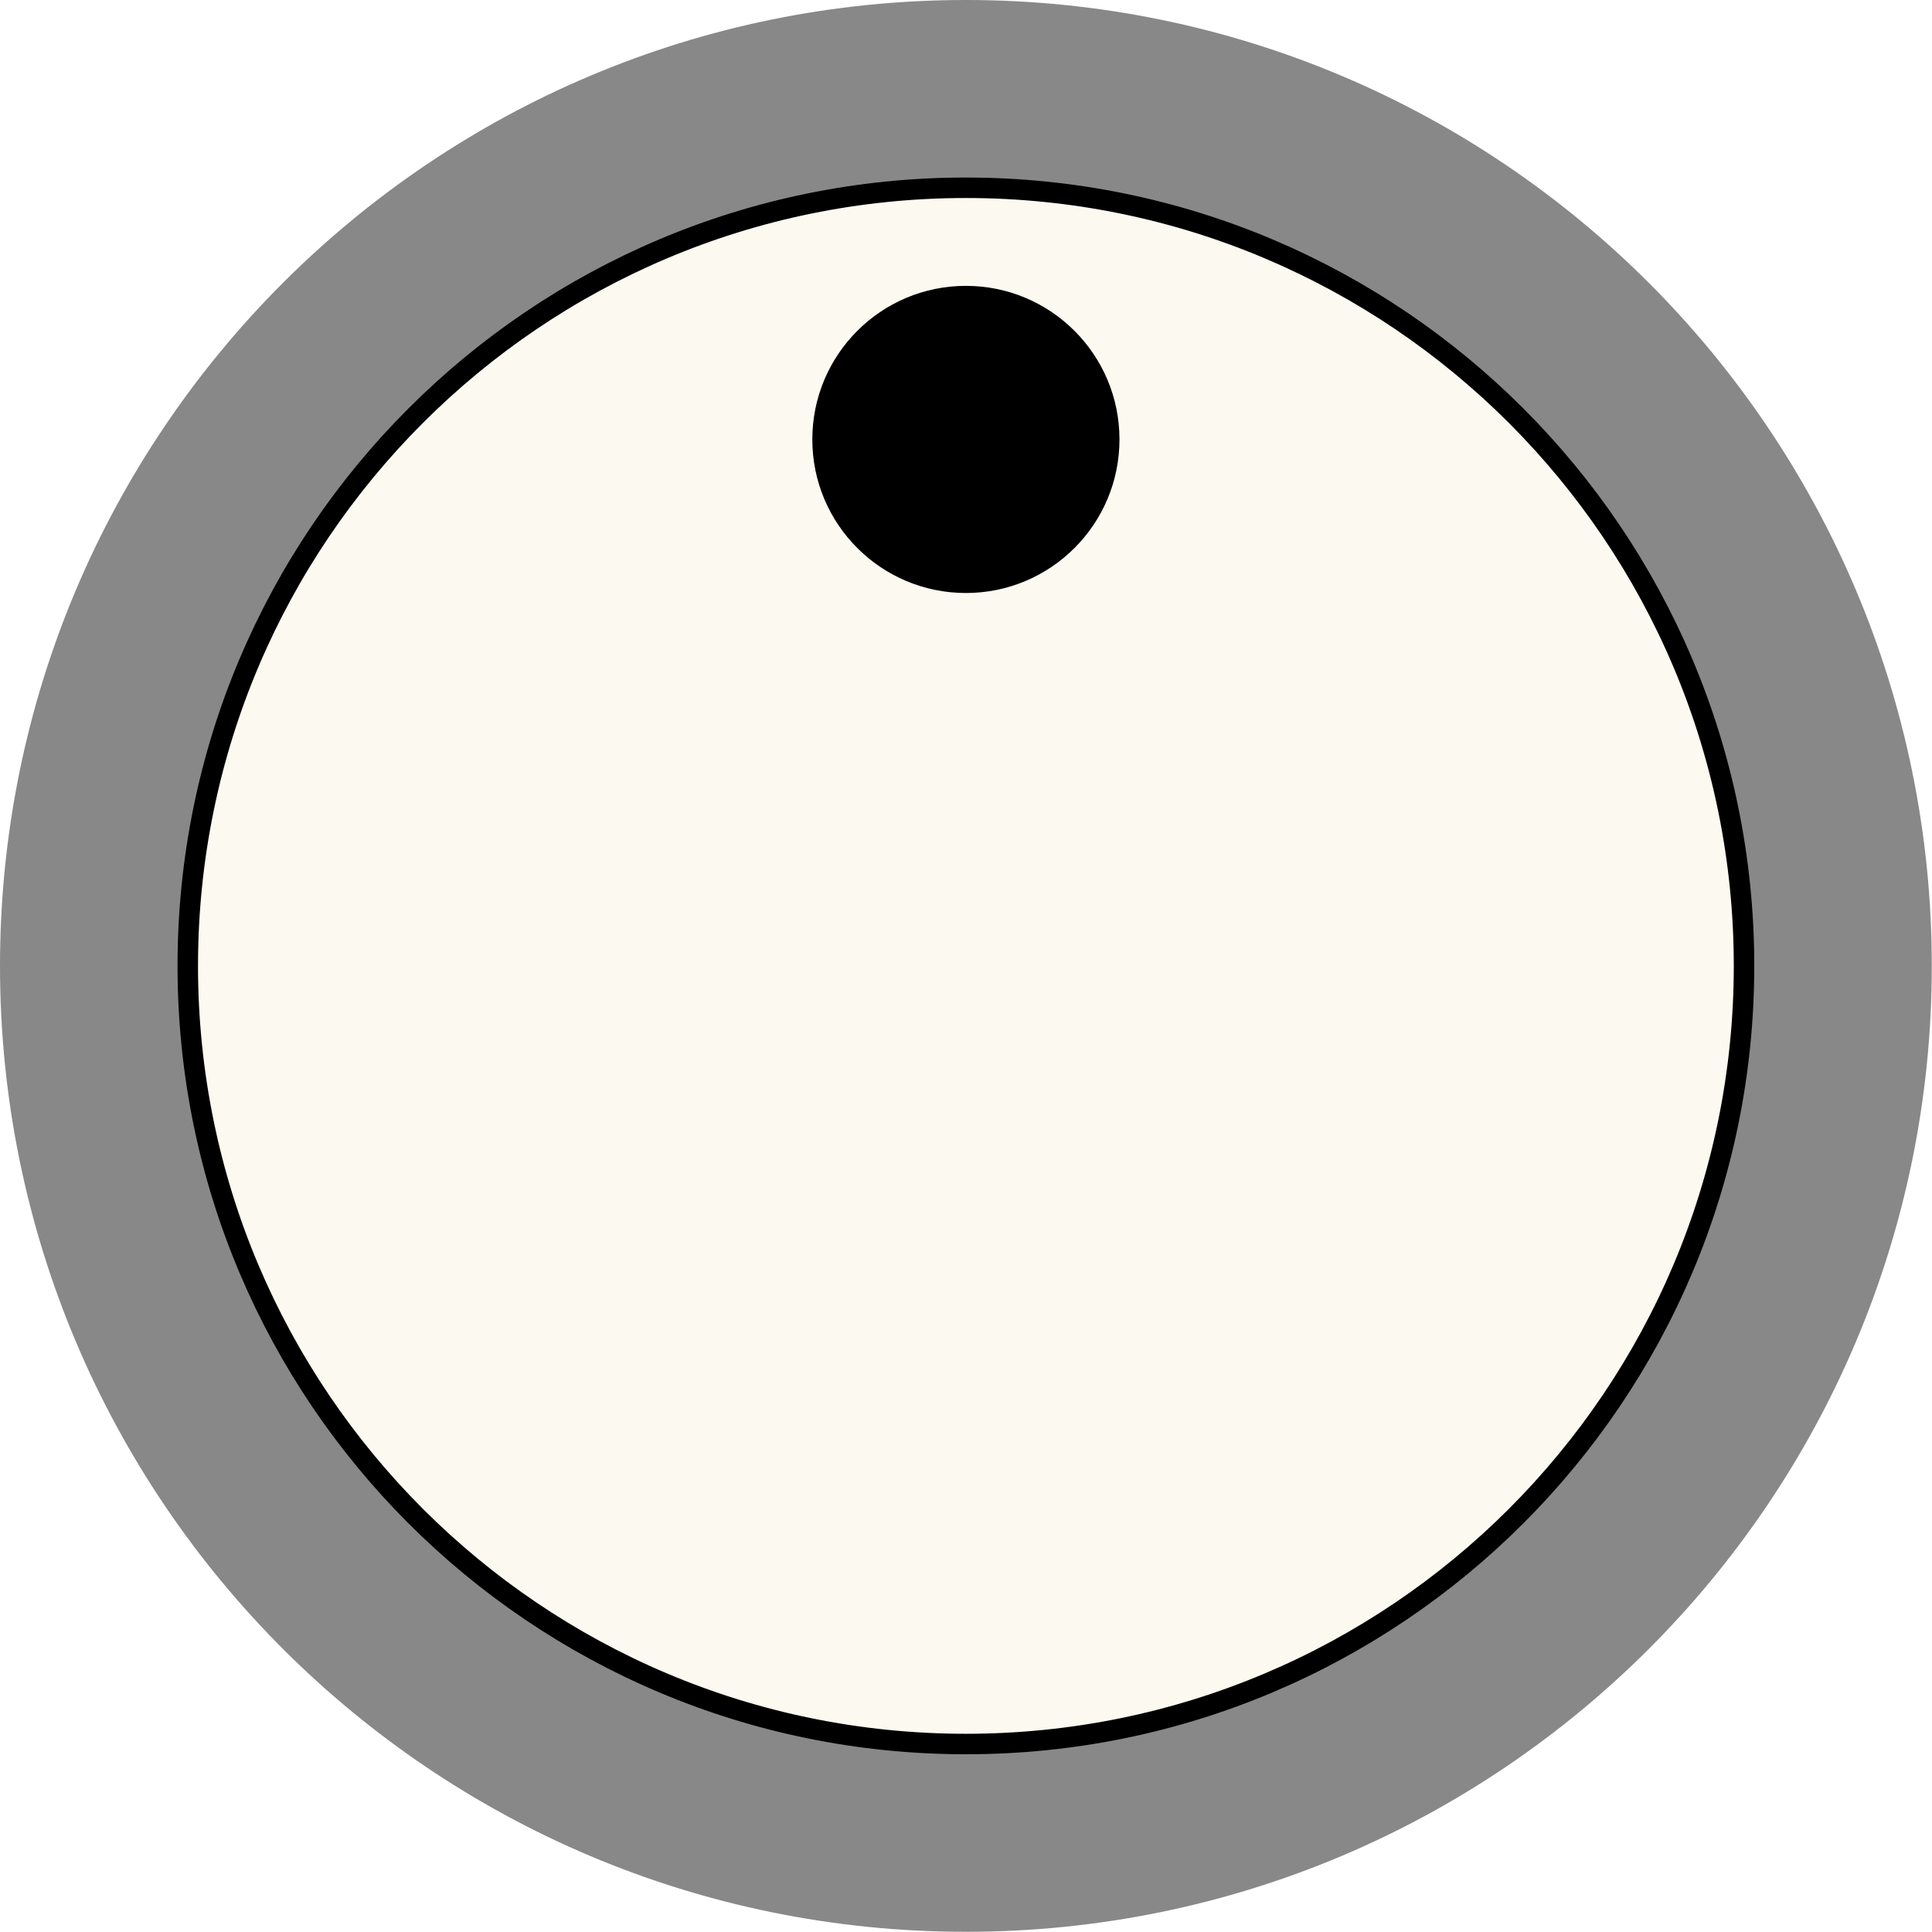
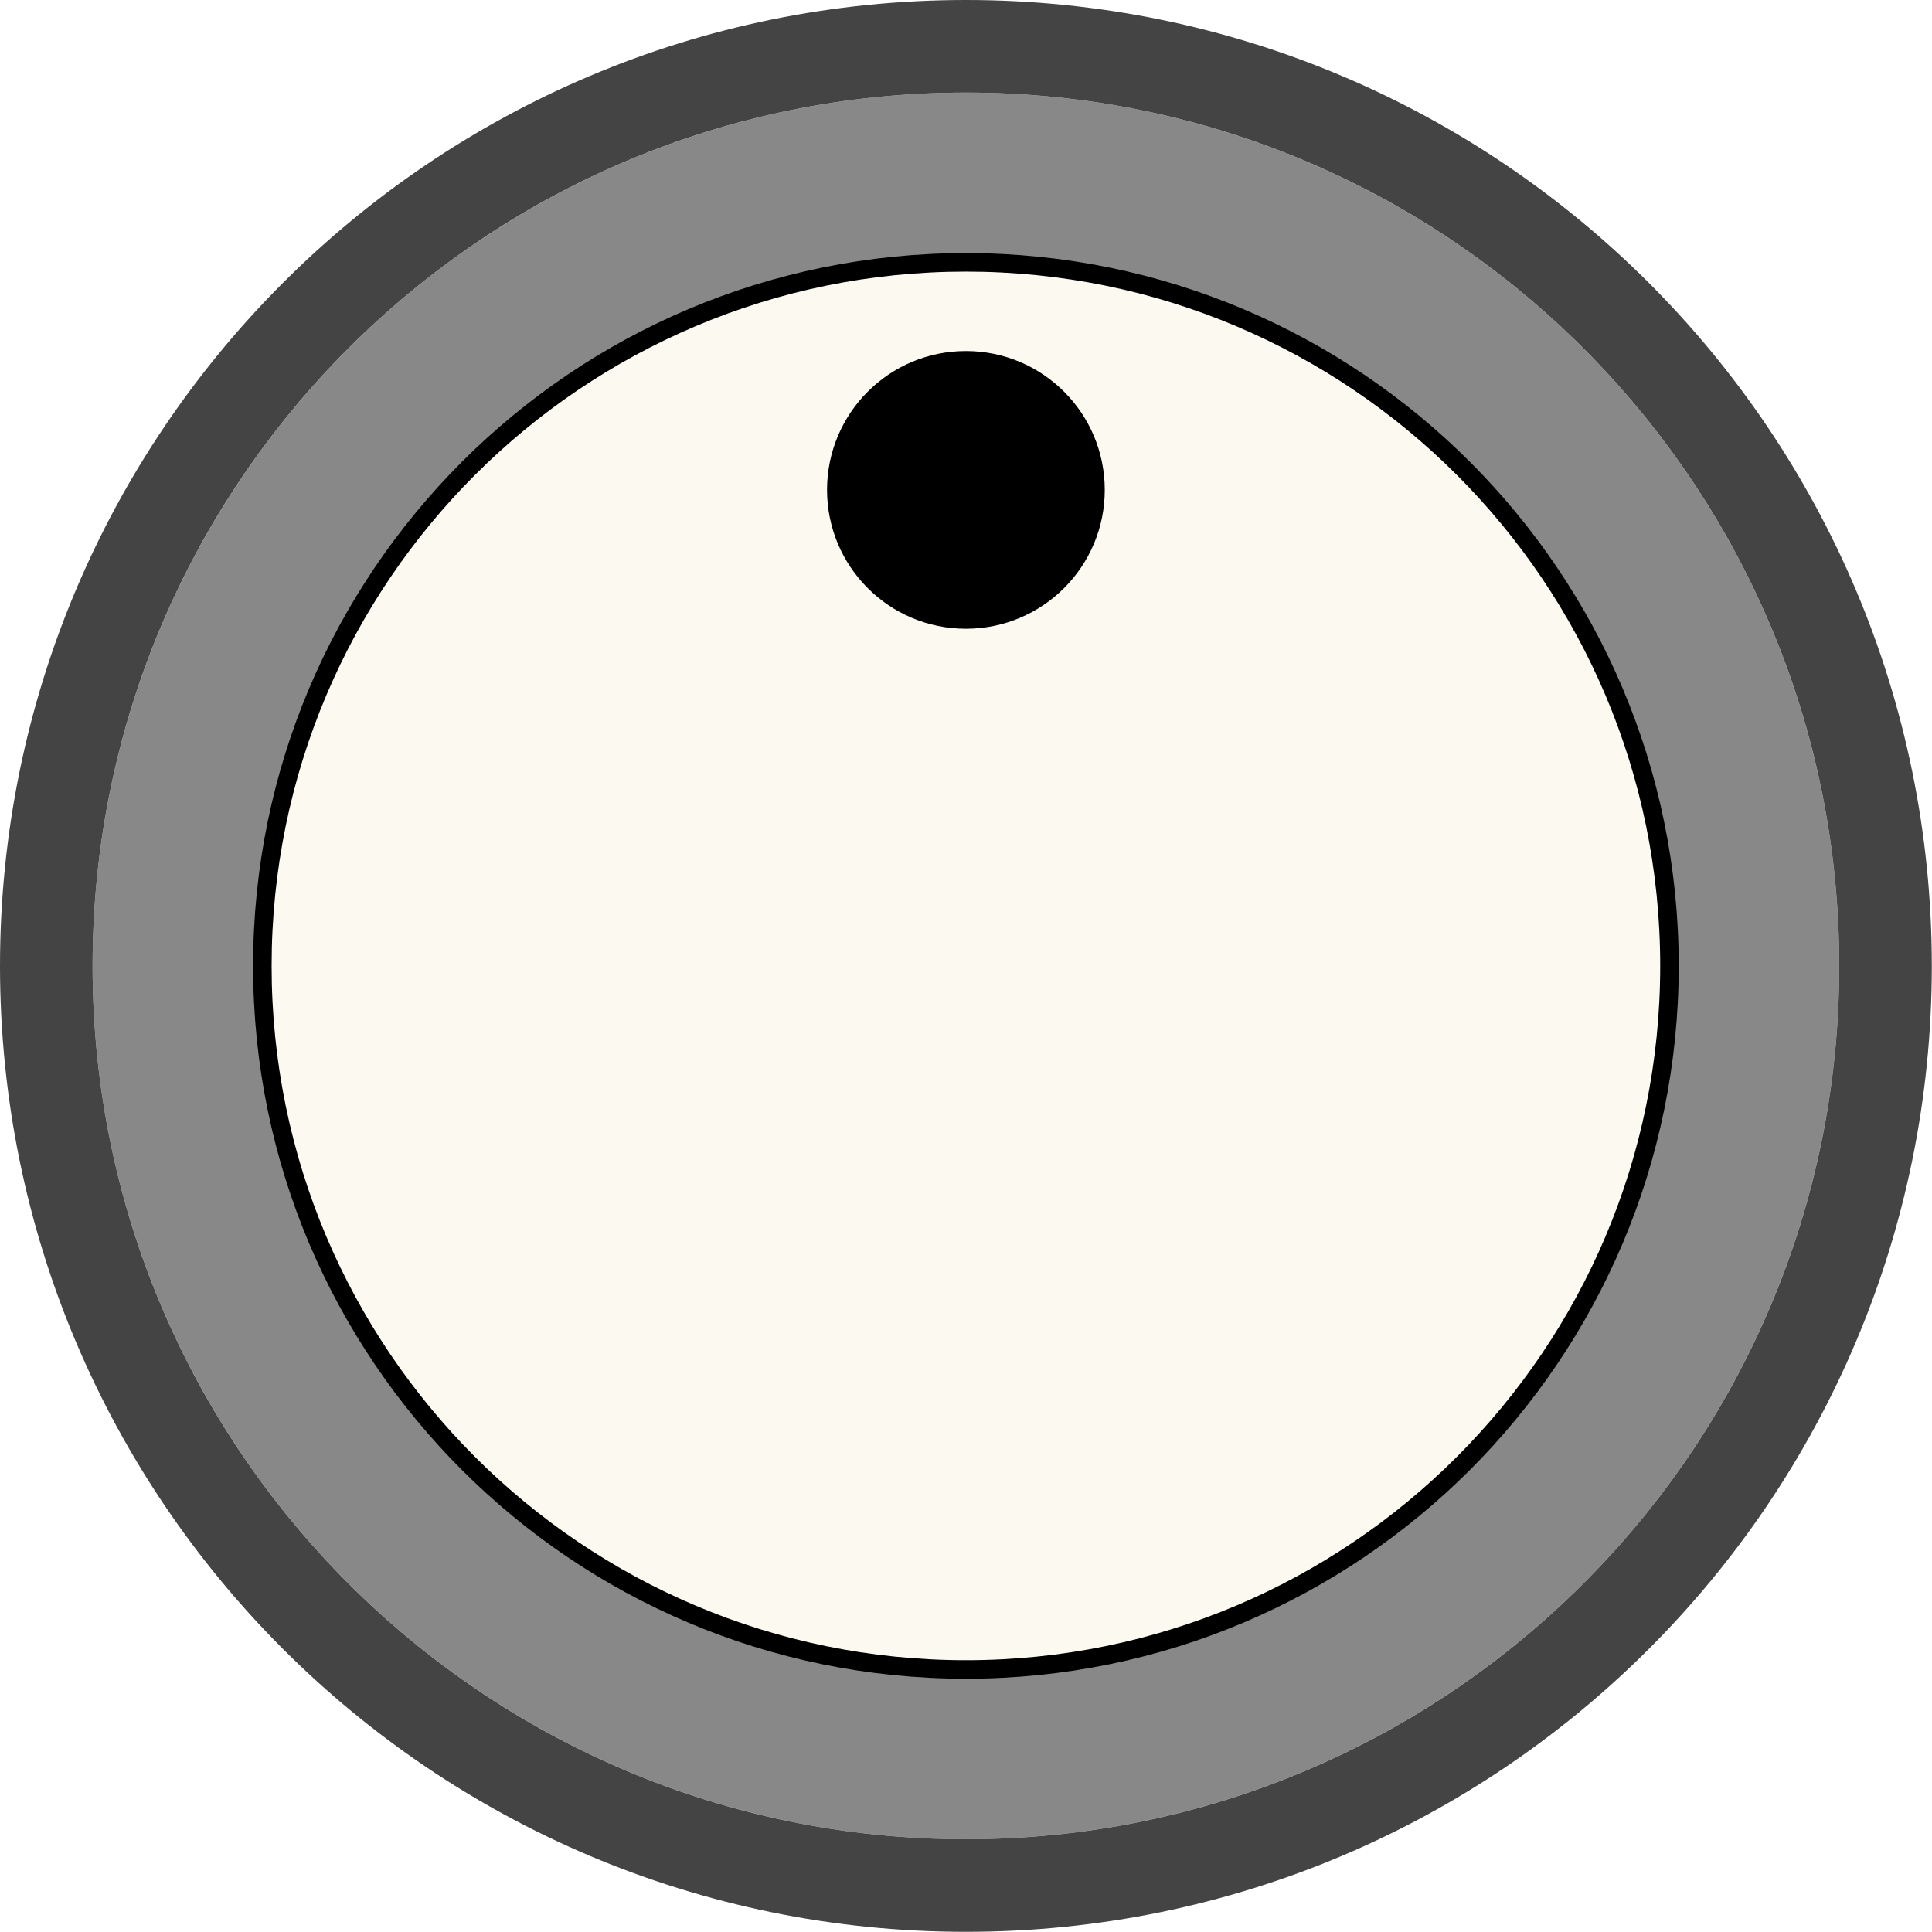
- <svg xmlns="http://www.w3.org/2000/svg" width="9.435mm" height="9.435mm" viewBox="0 0 9.435 9.435" version="1.1" id="svg5">
+ <svg xmlns="http://www.w3.org/2000/svg" width="10.435mm" height="10.435mm" viewBox="0 0 10.435 10.435" version="1.1" id="svg5">
  <defs id="defs2">
    <rect x="30.931" y="79.646" width="68.63" height="17.013" id="rect802" />
    <linearGradient id="linearGradient2578">
      <stop style="stop-color:#000000;stop-opacity:1;" offset="0" id="stop2576" />
    </linearGradient>
    <linearGradient id="Cream">
      <stop style="stop-color:#fcf9f0;stop-opacity:1;" offset="0" id="stop1624" />
    </linearGradient>
  </defs>
  <g id="layer2">
-     <circle style="fill:none;stroke:#888888;stroke-width:1;stroke-dasharray:none;stroke-opacity:1;paint-order:normal" id="path3321" cx="4.717" cy="4.717" r="4.217" />
+     <circle style="fill:none;stroke:#888888;stroke-width:1;stroke-dasharray:none;stroke-opacity:1;paint-order:normal" id="path3321" cx="5.217" cy="5.217" r="4.217" />
  </g>
-   <g id="layer3" transform="translate(2.091113,2.968721)">
-     <circle style="fill:none;stroke:#3c939c;stroke-width:0.2;stroke-dasharray:none;stroke-opacity:1" id="path3858" cx="2.626" cy="1.749" r="0.5" />
+   <g id="g149">
+     <circle style="fill:none;stroke:#444444;stroke-width:0.5;stroke-dasharray:none;stroke-opacity:1;paint-order:normal" id="circle147" cx="5.217" cy="5.217" r="4.967" />
+   </g>
+   <g id="layer3" transform="translate(2.091113,2.968721)" style="display:inline">
+     <circle style="fill:none;stroke:#3c939c;stroke-width:0.2;stroke-dasharray:none;stroke-opacity:1" id="path3858" cx="3.126" cy="2.249" r="0.5" />
  </g>
  <g id="layer1" style="display:inline">
-     <circle style="fill:#fcf9f0;fill-opacity:1;stroke:#000000;stroke-width:0.1;stroke-dasharray:none;stroke-opacity:1;paint-order:normal" id="path2542-8" cx="4.717" cy="4.717" r="3.8" />
-     <circle style="fill:#000000;stroke:#000000;stroke-width:0.1" id="path359" cx="4.717" cy="2.146" r="0.7" />
+     <circle style="fill:#fcf9f0;fill-opacity:1;stroke:#000000;stroke-width:0.1;stroke-dasharray:none;stroke-opacity:1;paint-order:normal" id="path2542-8" cx="5.217" cy="5.217" r="3.8" />
+     <circle style="fill:#000000;stroke:#000000;stroke-width:0.1" id="path359" cx="5.217" cy="2.646" r="0.7" />
  </g>
</svg>
